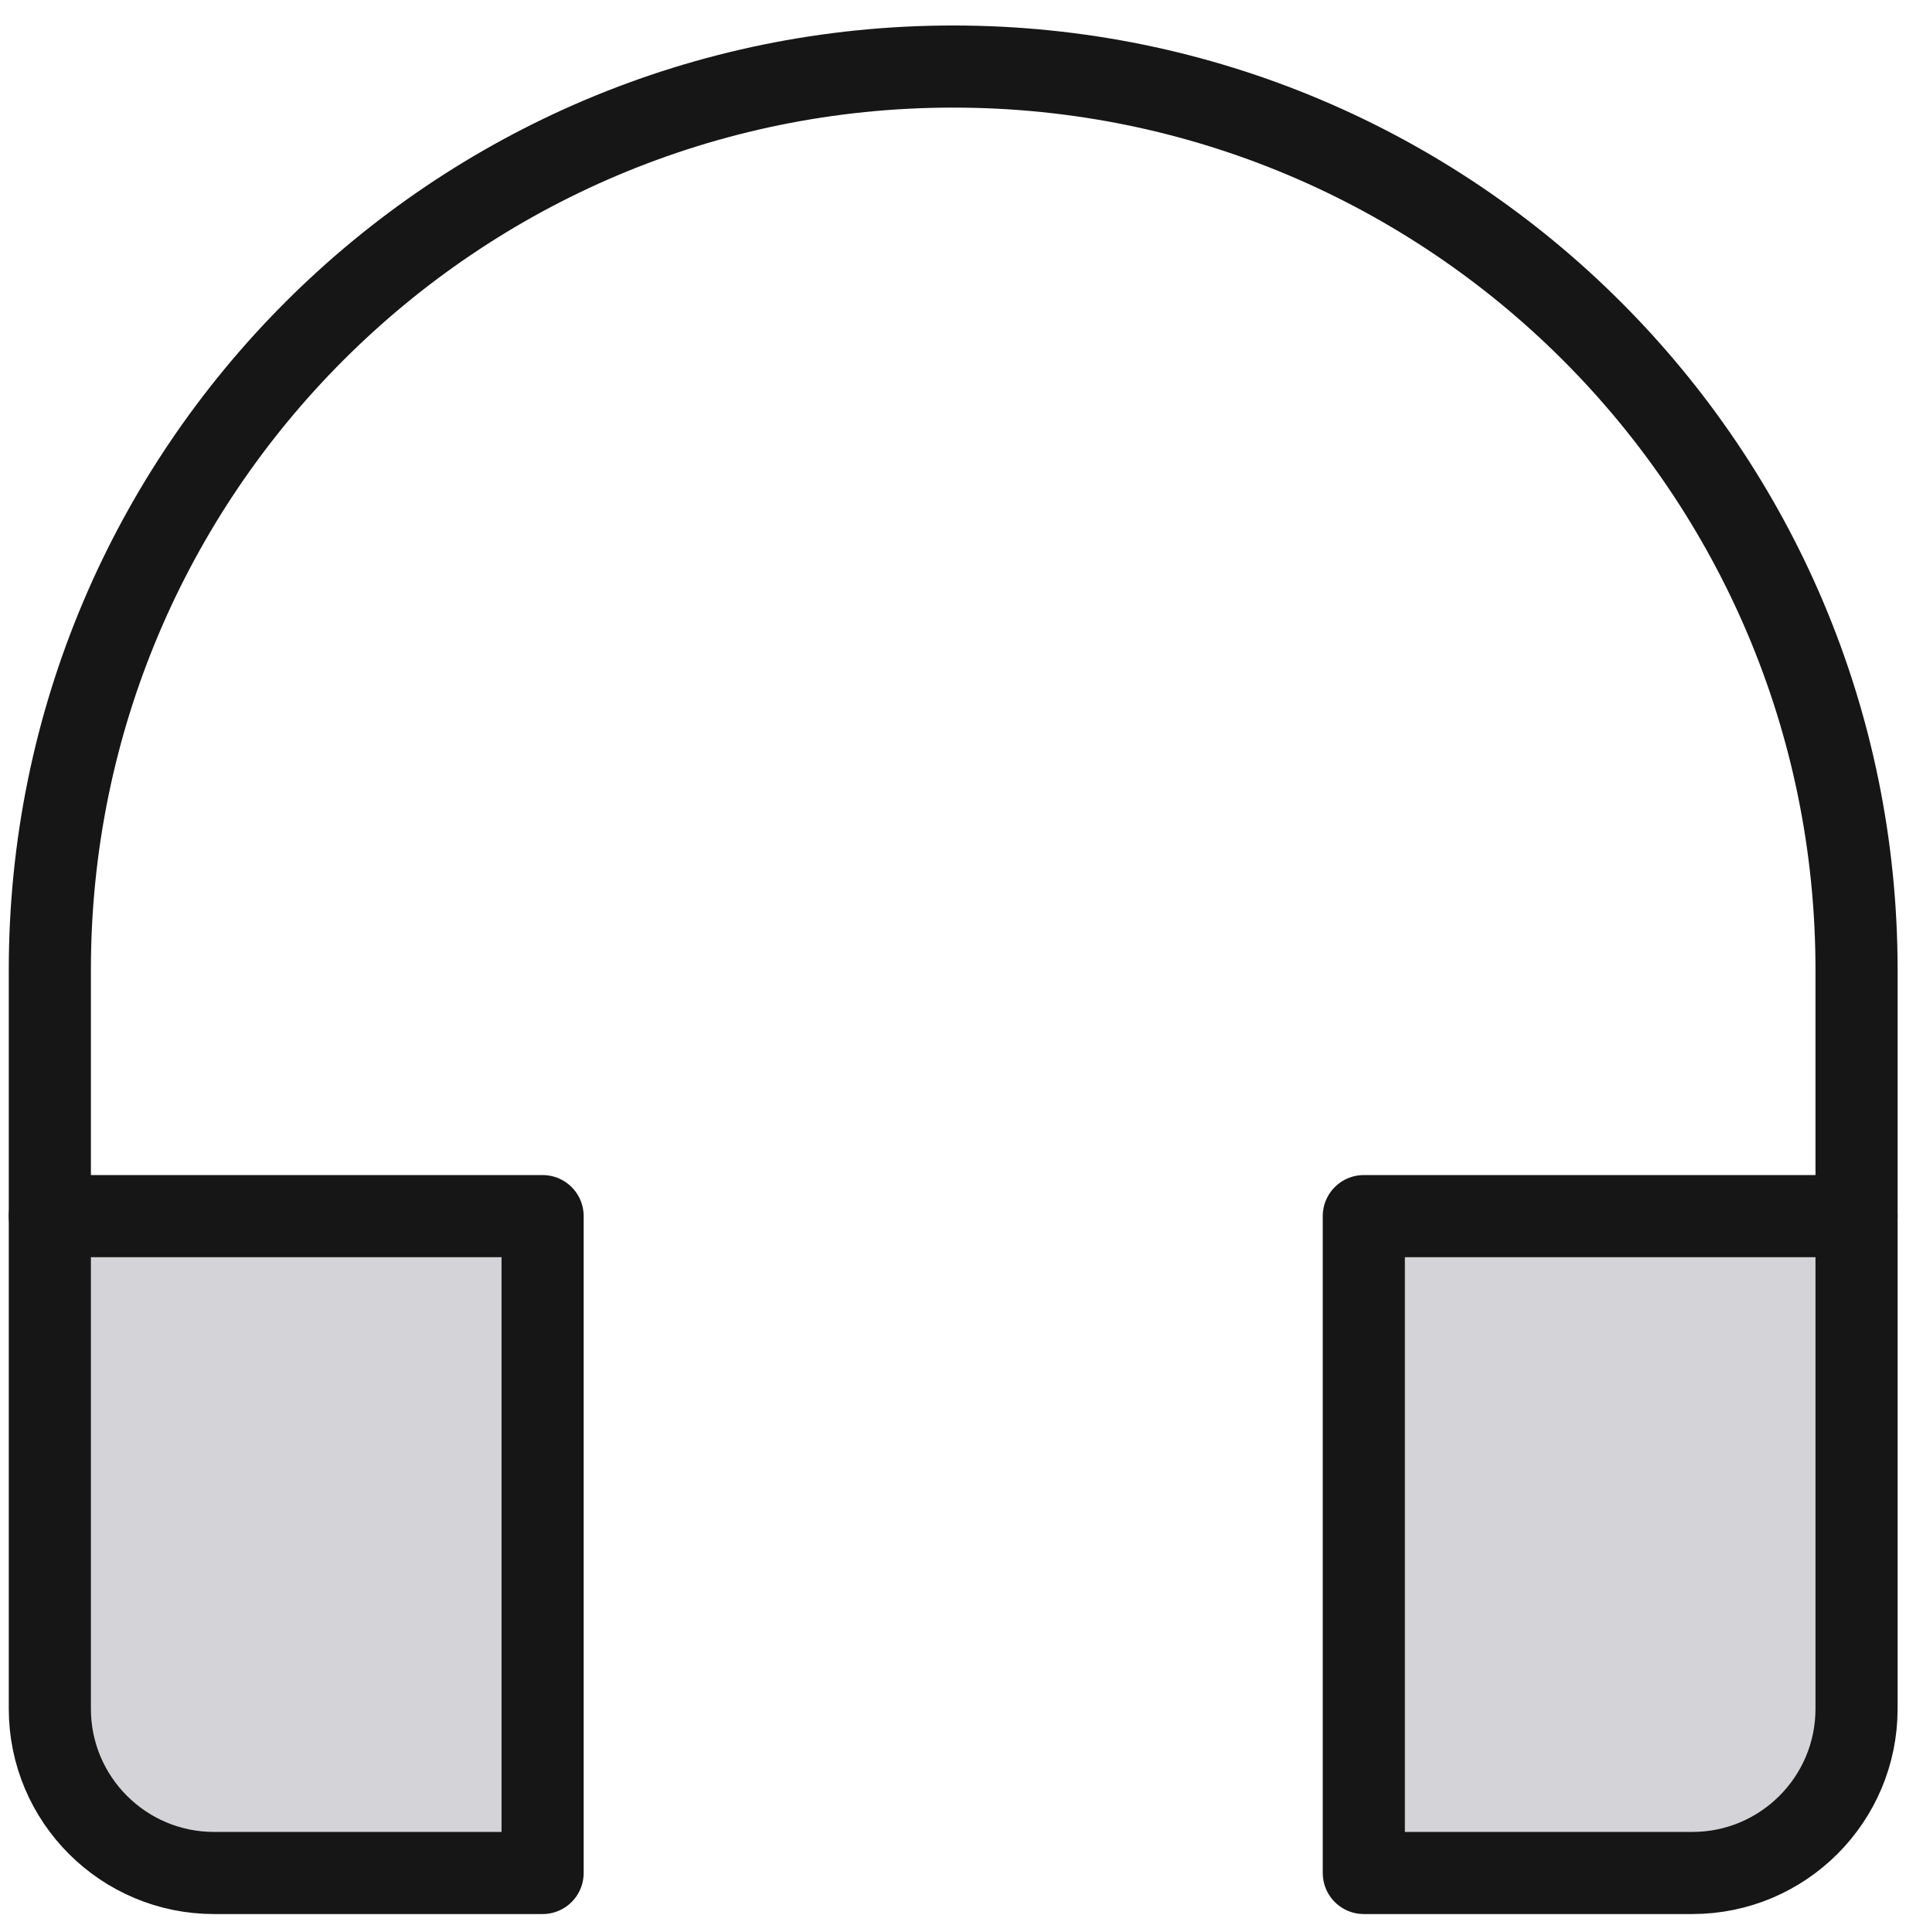
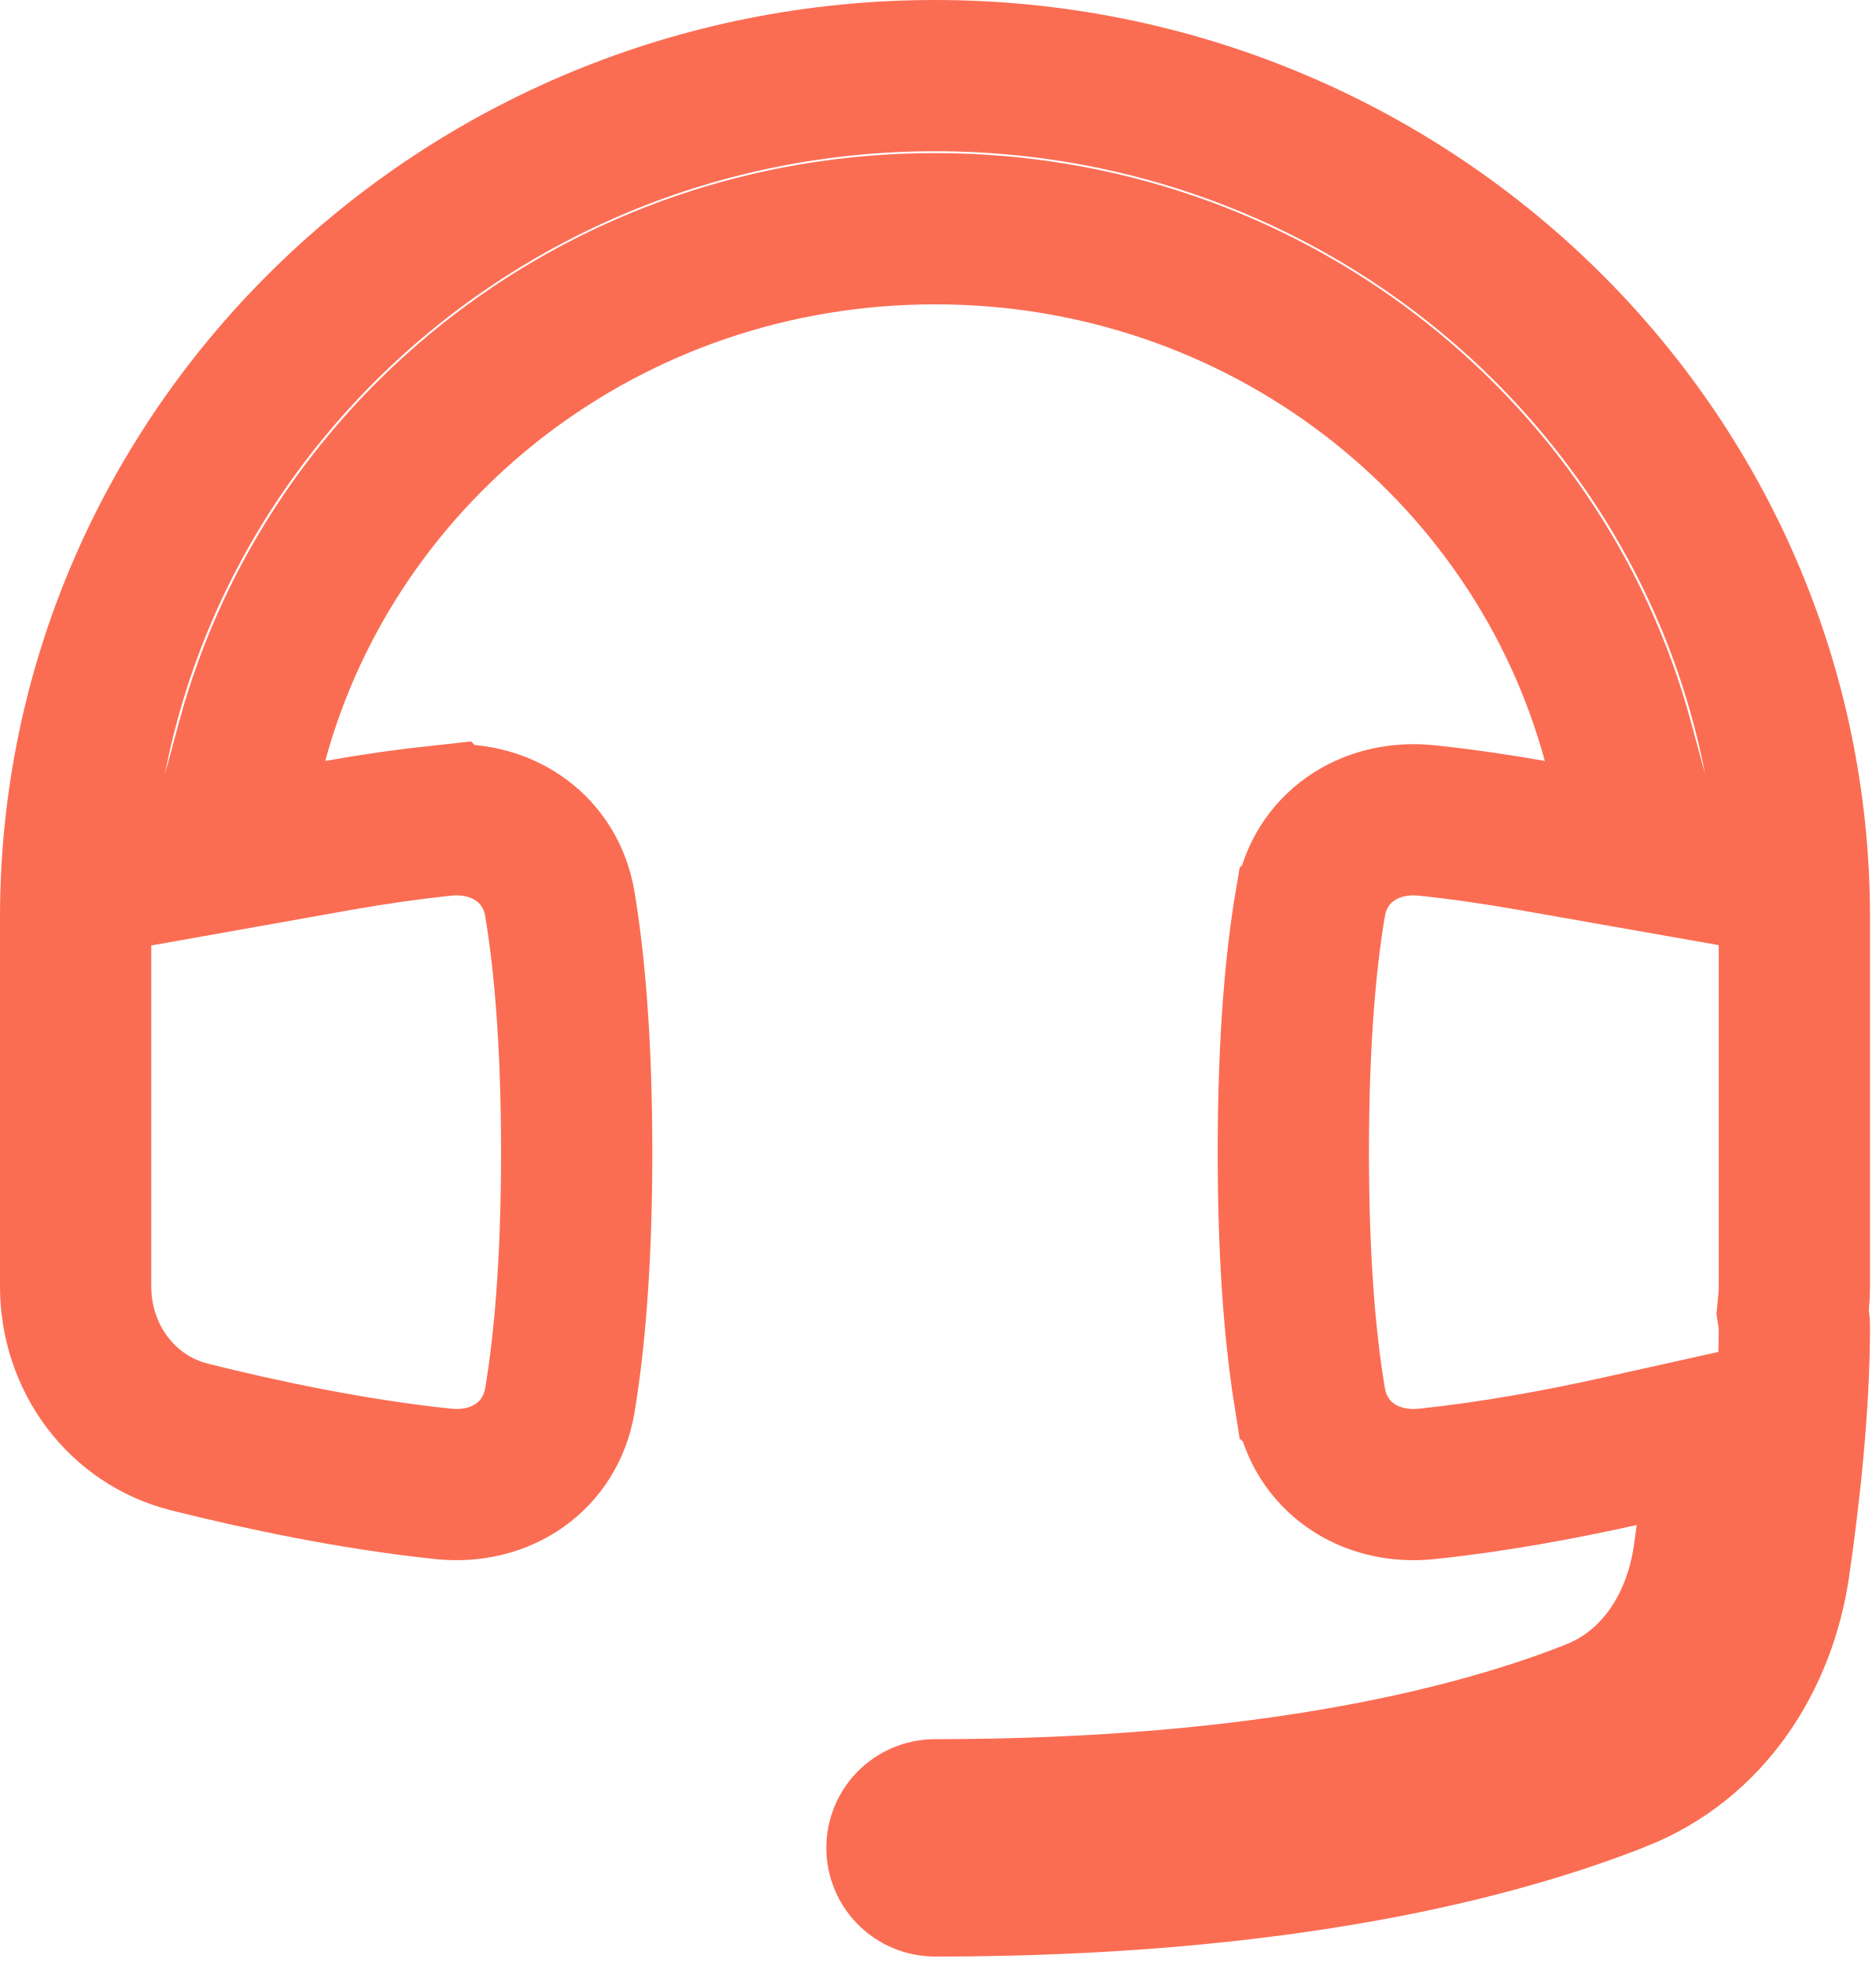
- <svg xmlns="http://www.w3.org/2000/svg" width="71" height="72" viewBox="0 0 71 72" fill="none">
-   <path d="M69.178 45.321V36.141C69.178 17.551 54.107 2.48 35.518 2.48C16.928 2.48 1.857 17.551 1.857 36.141V45.321" stroke="#161616" stroke-width="3.06" stroke-miterlimit="10" stroke-linecap="round" stroke-linejoin="round" />
-   <path d="M20.218 45.321H1.857V63.681C1.857 67.061 4.598 69.801 7.977 69.801H20.218V45.321Z" fill="#D4D4D8" stroke="#161616" stroke-width="3.06" stroke-miterlimit="10" stroke-linecap="round" stroke-linejoin="round" />
-   <path d="M69.178 45.321H50.818V69.801H63.058C66.438 69.801 69.178 67.061 69.178 63.681V45.321Z" fill="#D4D4D8" stroke="#161616" stroke-width="3.06" stroke-miterlimit="10" stroke-linecap="round" stroke-linejoin="round" />
+ <svg xmlns="http://www.w3.org/2000/svg" width="62" height="65" viewBox="0 0 62 65" fill="none">
+   <path d="M30.906 2.5C46.544 2.5 59.312 14.909 59.312 30.331V42.533C59.312 42.715 59.303 42.891 59.286 43.062L59.255 43.374L59.302 43.685C59.309 43.73 59.312 43.782 59.312 43.844C59.312 46.499 58.983 49.449 58.648 51.761C58.211 54.778 56.468 57.547 53.486 58.727H53.485C49.509 60.303 42.356 62.188 30.906 62.188C30.616 62.188 30.338 62.072 30.133 61.867C29.928 61.662 29.812 61.384 29.812 61.094C29.812 60.804 29.928 60.525 30.133 60.32C30.338 60.115 30.616 60 30.906 60C42.113 60 48.987 58.157 52.68 56.695L52.682 56.694C54.769 55.867 56.131 53.882 56.482 51.447V51.446C56.515 51.219 56.547 50.989 56.579 50.755L57.06 47.201L53.559 47.98C51.596 48.417 49.361 48.831 47.164 49.06H47.163C45.238 49.263 43.617 48.133 43.31 46.303L43.309 46.302L43.199 45.599C42.95 43.861 42.75 41.425 42.75 38.093C42.75 34.287 43.011 31.651 43.309 29.886L43.31 29.885C43.617 28.054 45.238 26.925 47.163 27.127H47.165C48.321 27.248 49.491 27.42 50.628 27.62L54.505 28.303L53.475 24.504C50.838 14.781 41.783 7.562 30.906 7.562C20.029 7.562 10.976 14.781 8.338 24.503L7.306 28.31L11.188 27.619C12.336 27.415 13.49 27.25 14.648 27.126L14.649 27.127C16.514 26.931 18.095 27.984 18.473 29.716L18.505 29.886C18.801 31.651 19.062 34.288 19.062 38.094C19.062 41.9 18.801 44.535 18.505 46.302C18.196 48.133 16.574 49.263 14.649 49.06H14.648C11.652 48.747 8.597 48.094 6.269 47.512H6.27C4.016 46.947 2.5 44.887 2.5 42.534V30.331C2.5 14.909 15.269 2.5 30.906 2.5Z" stroke="#FB6D53" stroke-width="5" />
</svg>
